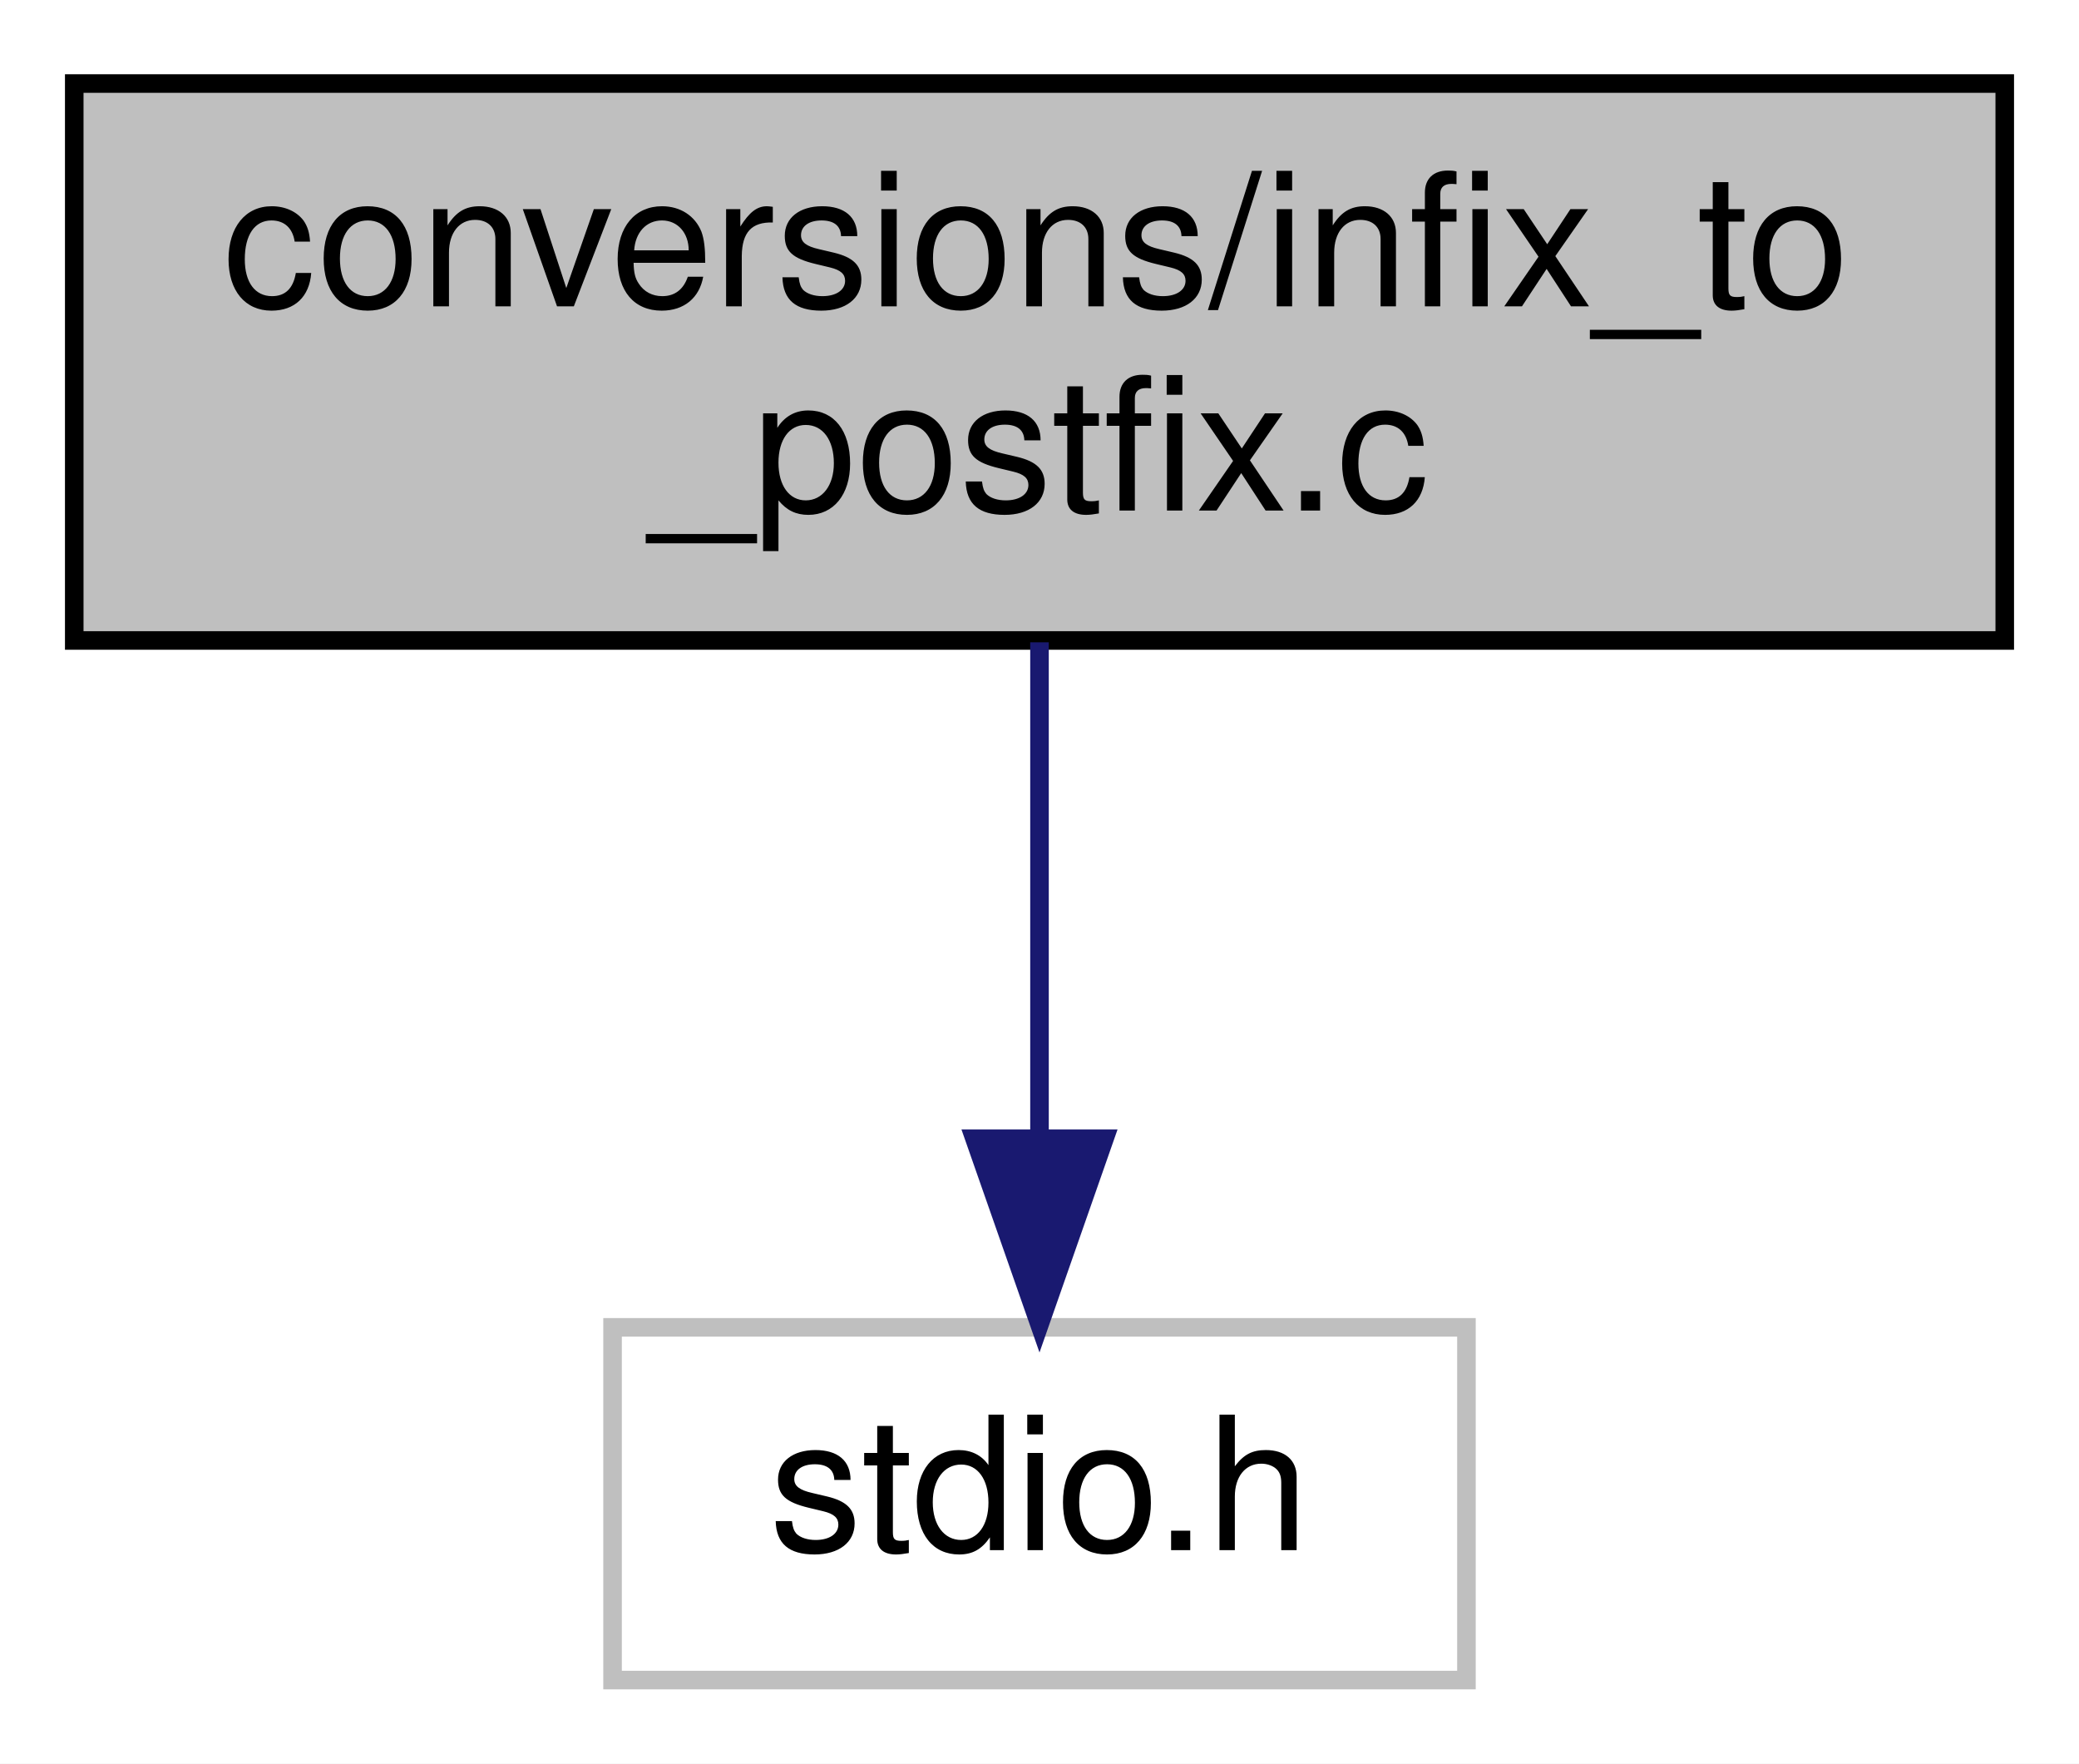
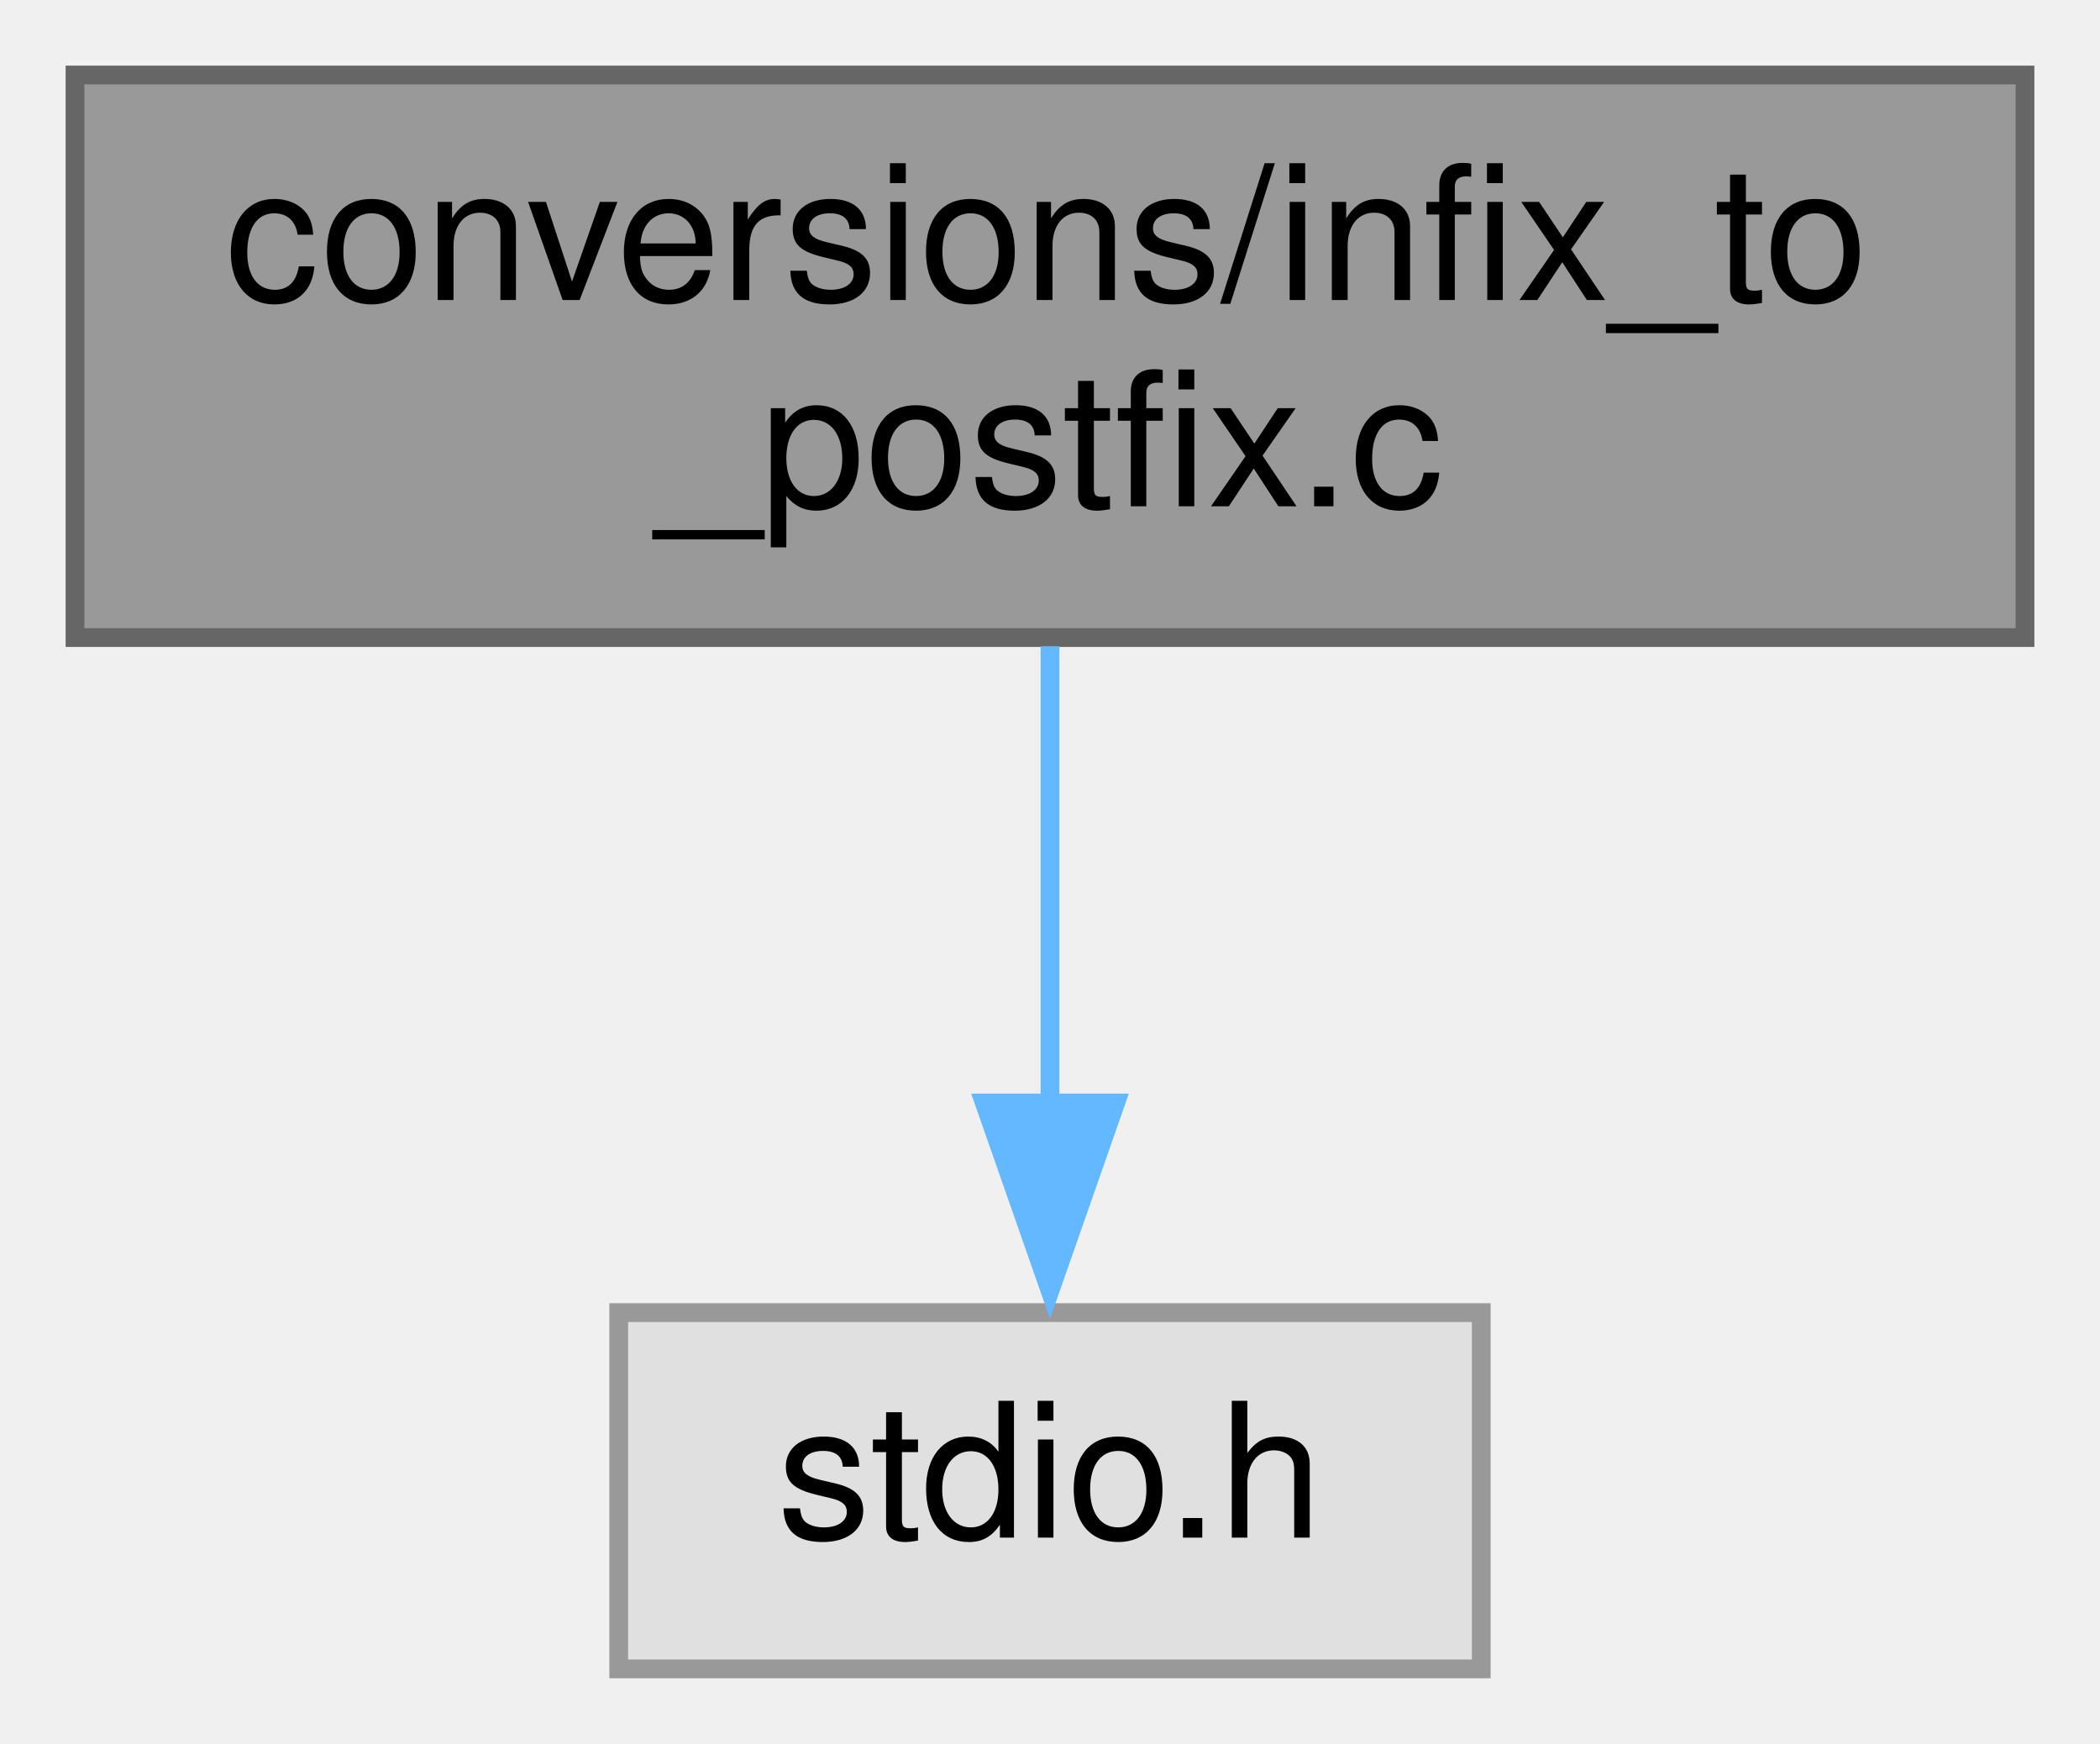
- <svg xmlns="http://www.w3.org/2000/svg" xmlns:xlink="http://www.w3.org/1999/xlink" width="112pt" height="95pt" viewBox="0.00 0.00 112.00 95.00">
-   <g id="graph0" class="graph" transform="scale(1 1) rotate(0) translate(4 91)">
-     <polygon fill="white" stroke="transparent" points="-4,4 -4,-91 108,-91 108,4 -4,4" />
+ <svg xmlns="http://www.w3.org/2000/svg" xmlns:xlink="http://www.w3.org/1999/xlink" width="112pt" height="93pt" viewBox="0.00 0.00 112.00 93.00">
+   <g id="graph0" class="graph" transform="scale(1 1) rotate(0) translate(4 89)">
    <g id="node1" class="node">
      <g id="a_node1">
        <a xlink:title="Infix to Postfix Expression Conversion">
-           <polygon fill="#bfbfbf" stroke="black" points="0,-56.5 0,-86.5 104,-86.5 104,-56.5 0,-56.5" />
-           <text text-anchor="start" x="8" y="-74.5" font-family="Helvetica,sans-Serif" font-size="10.00">conversions/infix_to</text>
-           <text text-anchor="middle" x="52" y="-63.5" font-family="Helvetica,sans-Serif" font-size="10.00">_postfix.c</text>
+           <polygon fill="#999999" stroke="#666666" points="104,-85 0,-85 0,-55 104,-55 104,-85" />
+           <text text-anchor="start" x="8" y="-73" font-family="Helvetica,sans-Serif" font-size="10.00">conversions/infix_to</text>
+           <text text-anchor="middle" x="52" y="-62" font-family="Helvetica,sans-Serif" font-size="10.00">_postfix.c</text>
        </a>
      </g>
    </g>
    <g id="node2" class="node">
      <g id="a_node2">
        <a xlink:title=" ">
-           <polygon fill="white" stroke="#bfbfbf" points="29,-0.5 29,-19.5 75,-19.5 75,-0.5 29,-0.5" />
-           <text text-anchor="middle" x="52" y="-7.5" font-family="Helvetica,sans-Serif" font-size="10.00">stdio.h</text>
+           <polygon fill="#e0e0e0" stroke="#999999" points="75,-19 29,-19 29,0 75,0 75,-19" />
+           <text text-anchor="middle" x="52" y="-7" font-family="Helvetica,sans-Serif" font-size="10.00">stdio.h</text>
        </a>
      </g>
    </g>
    <g id="edge1" class="edge">
-       <path fill="none" stroke="midnightblue" d="M52,-56.4C52,-48.47 52,-38.46 52,-29.86" />
-       <polygon fill="midnightblue" stroke="midnightblue" points="55.5,-29.66 52,-19.66 48.5,-29.66 55.5,-29.66" />
+       <path fill="none" stroke="#63b8ff" d="M52,-54.54C52,-47.17 52,-38.1 52,-30.11" />
+       <polygon fill="#63b8ff" stroke="#63b8ff" points="55.5,-30.18 52,-20.18 48.5,-30.18 55.5,-30.18" />
    </g>
  </g>
</svg>
